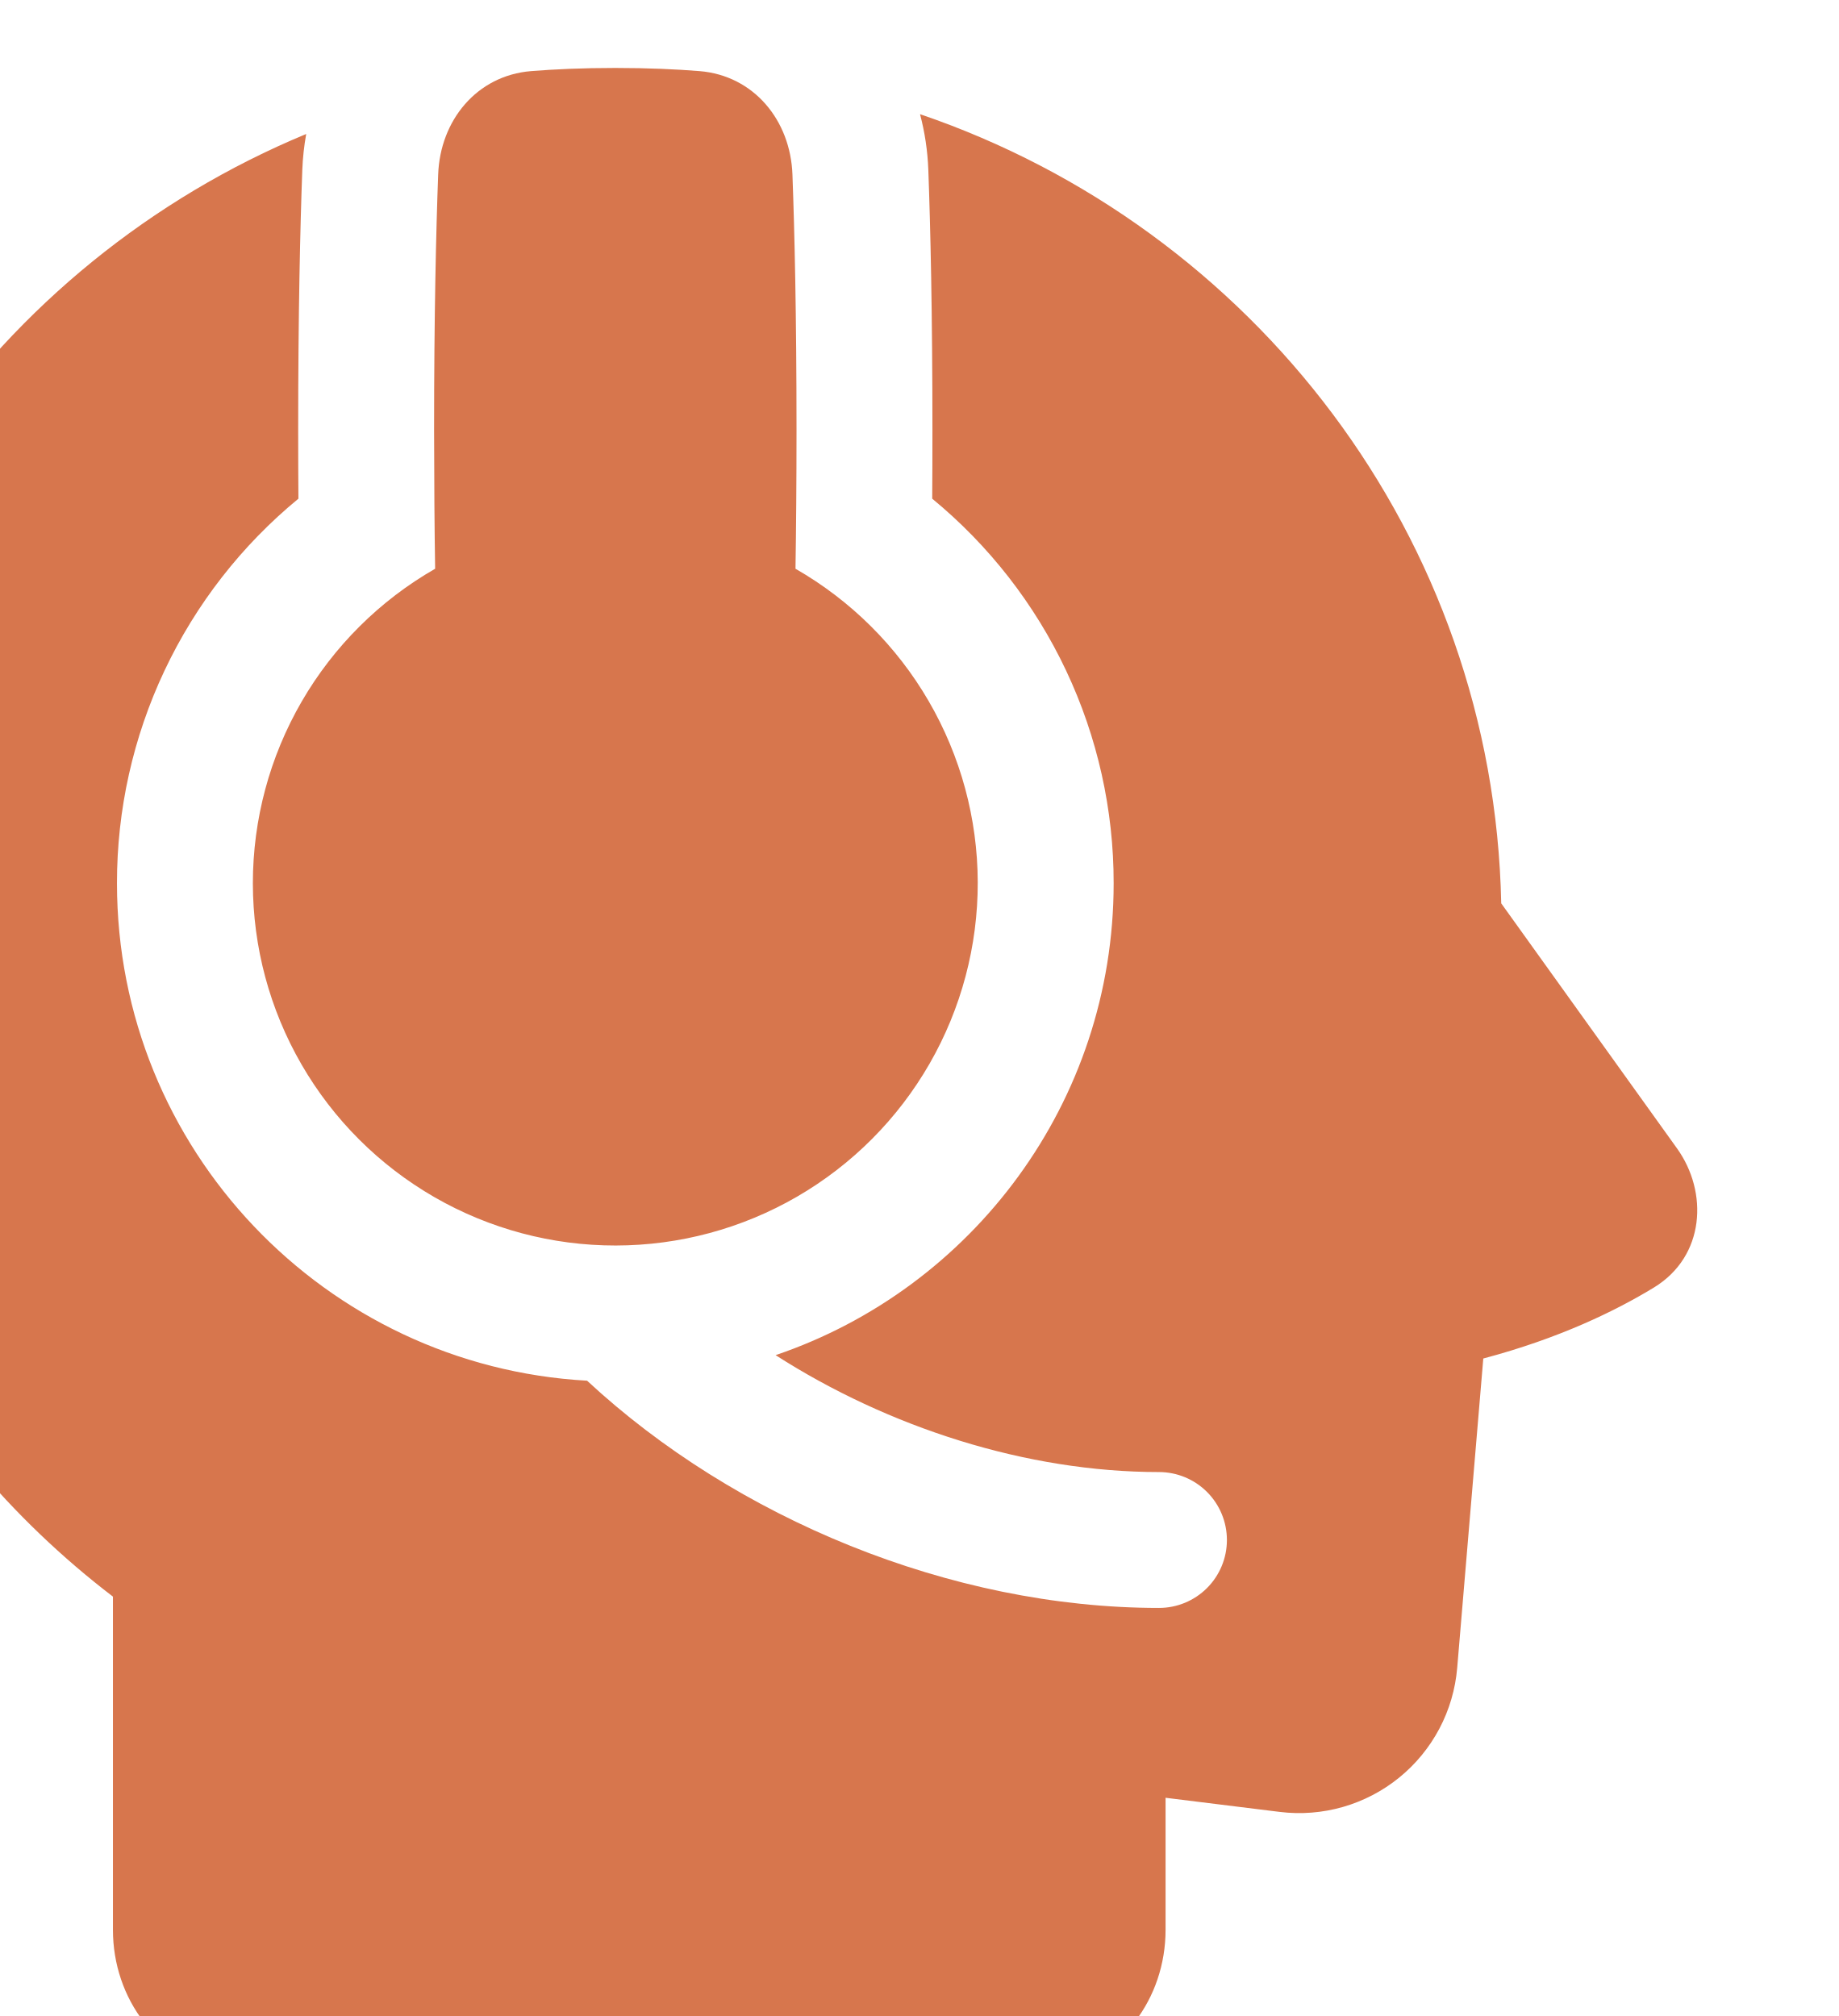
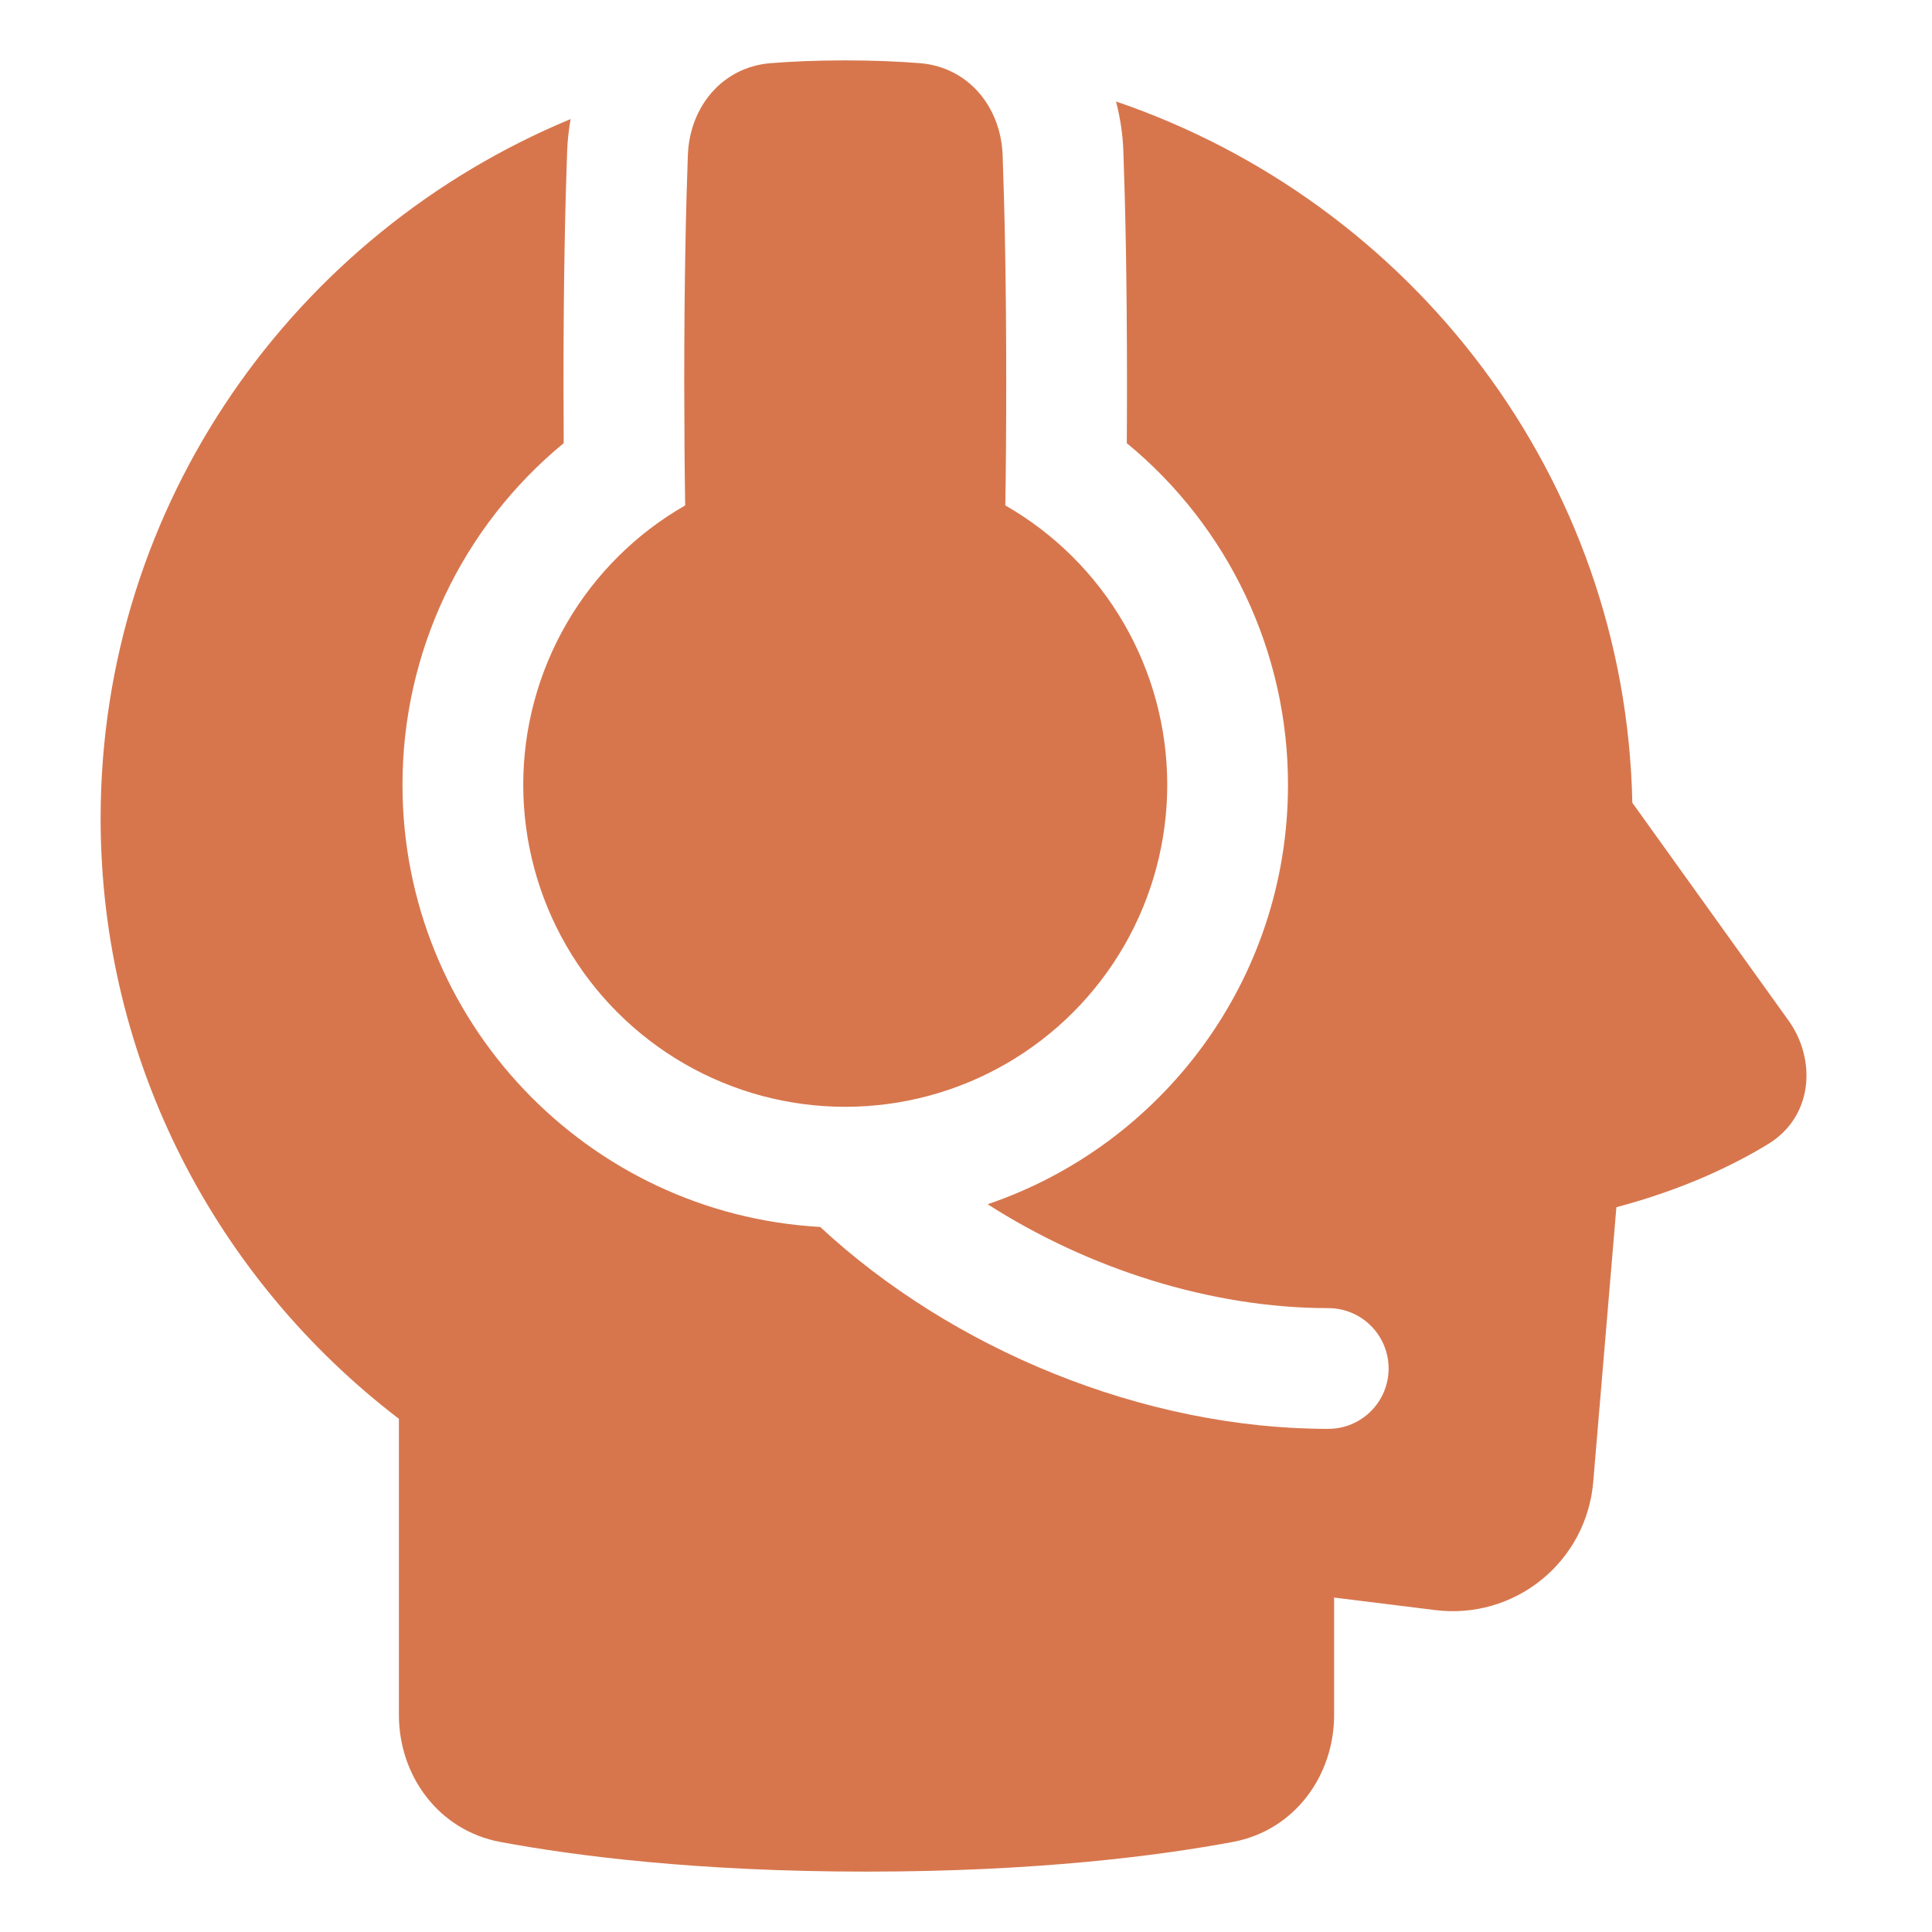
- <svg xmlns="http://www.w3.org/2000/svg" width="93" height="102" viewBox="0 0 93 102" fill="none">
-   <path fill-rule="evenodd" clip-rule="evenodd" d="M12.791 44.688C12.791 41.458 13.643 38.286 15.262 35.492C16.881 32.699 19.209 30.382 22.011 28.776C21.979 26.761 21.961 24.426 21.958 21.771C21.958 15.925 22.059 11.676 22.164 8.834C22.263 6.084 24.122 3.822 26.862 3.598C28.031 3.504 29.447 3.438 31.125 3.438C32.802 3.438 34.219 3.504 35.387 3.598C38.128 3.822 39.987 6.084 40.085 8.834C40.191 11.676 40.291 15.925 40.291 21.771C40.29 24.426 40.272 26.761 40.239 28.776C43.033 30.378 45.357 32.686 46.975 35.471C48.593 38.255 49.45 41.417 49.458 44.637C49.466 47.858 48.626 51.024 47.022 53.816C45.417 56.609 43.106 58.93 40.319 60.545C37.533 62.16 34.37 63.013 31.15 63.017C27.929 63.022 24.764 62.178 21.974 60.57C19.183 58.962 16.865 56.648 15.253 53.86C13.641 51.072 12.792 47.908 12.791 44.688ZM47.155 25.231C47.163 24.146 47.166 22.993 47.166 21.771C47.166 15.847 47.066 11.513 46.958 8.582C46.922 7.635 46.782 6.694 46.539 5.777C63.378 11.516 75.558 27.17 75.938 45.705L84.83 58.103C86.418 60.319 86.251 63.557 83.673 65.136C81.718 66.328 78.862 67.719 75.031 68.734L73.711 84.386C73.62 85.462 73.314 86.508 72.809 87.463C72.304 88.417 71.612 89.26 70.774 89.94C69.936 90.621 68.969 91.125 67.931 91.423C66.893 91.721 65.806 91.806 64.734 91.674L58.959 90.959V97.643C58.959 101.097 56.711 104.22 53.187 104.874C48.945 105.664 41.994 106.562 32.337 106.562C22.68 106.562 15.732 105.664 11.488 104.874C7.965 104.218 5.713 101.097 5.713 97.643V80.781C-4.609 72.893 -11.271 60.516 -11.271 46.596C-11.271 28.666 -0.225 13.299 15.489 6.779C15.382 7.375 15.316 7.976 15.292 8.582C15.184 11.513 15.083 15.847 15.083 21.771C15.083 22.993 15.087 24.146 15.095 25.231C12.222 27.594 9.909 30.565 8.322 33.929C6.734 37.293 5.913 40.968 5.917 44.688C5.917 58.13 16.44 69.117 29.697 69.857C37.186 76.81 48.083 81.354 58.625 81.354C59.536 81.354 60.411 80.992 61.056 80.347C61.7 79.703 62.062 78.828 62.062 77.917C62.062 77.005 61.7 76.131 61.056 75.486C60.411 74.841 59.536 74.479 58.625 74.479C51.929 74.479 44.946 72.227 39.233 68.564C49.179 65.189 56.333 55.772 56.333 44.688C56.337 40.968 55.515 37.293 53.928 33.929C52.341 30.565 50.028 27.594 47.155 25.231Z" fill="#D7764D" />
+ <svg xmlns="http://www.w3.org/2000/svg" width="110" height="110" viewBox="0 0 110 110" fill="none">
+   <path fill-rule="evenodd" clip-rule="evenodd" d="M29.791 44.688C29.791 41.458 30.643 38.286 32.262 35.492C33.881 32.699 36.209 30.382 39.011 28.776C38.979 26.761 38.961 24.426 38.958 21.771C38.958 15.925 39.059 11.676 39.164 8.834C39.263 6.084 41.121 3.822 43.862 3.598C45.031 3.504 46.447 3.438 48.125 3.438C49.802 3.438 51.219 3.504 52.387 3.598C55.128 3.822 56.987 6.084 57.085 8.834C57.191 11.676 57.291 15.925 57.291 21.771C57.29 24.426 57.272 26.761 57.239 28.776C60.033 30.378 62.357 32.686 63.975 35.471C65.594 38.255 66.45 41.417 66.458 44.637C66.466 47.858 65.626 51.024 64.022 53.816C62.417 56.609 60.106 58.93 57.319 60.545C54.533 62.16 51.37 63.013 48.15 63.017C44.929 63.022 41.764 62.178 38.974 60.57C36.183 58.962 33.865 56.648 32.253 53.86C30.641 51.072 29.792 47.908 29.791 44.688ZM64.155 25.231C64.163 24.146 64.166 22.993 64.166 21.771C64.166 15.847 64.066 11.513 63.958 8.582C63.922 7.635 63.782 6.694 63.539 5.777C80.378 11.516 92.558 27.17 92.938 45.705L101.83 58.103C103.418 60.319 103.251 63.557 100.673 65.136C98.718 66.328 95.862 67.719 92.031 68.734L90.711 84.386C90.62 85.462 90.314 86.508 89.809 87.463C89.304 88.417 88.612 89.26 87.774 89.94C86.936 90.621 85.969 91.125 84.931 91.423C83.893 91.721 82.806 91.806 81.734 91.674L75.959 90.959V97.643C75.959 101.097 73.711 104.22 70.187 104.874C65.945 105.664 58.994 106.562 49.337 106.562C39.68 106.562 32.732 105.664 28.488 104.874C24.965 104.218 22.712 101.097 22.712 97.643V80.781C12.391 72.893 5.729 60.516 5.729 46.596C5.729 28.666 16.775 13.299 32.489 6.779C32.382 7.375 32.316 7.976 32.292 8.582C32.184 11.513 32.083 15.847 32.083 21.771C32.083 22.993 32.087 24.146 32.095 25.231C29.222 27.594 26.909 30.565 25.322 33.929C23.735 37.293 22.913 40.968 22.916 44.688C22.916 58.13 33.44 69.117 46.697 69.857C54.186 76.81 65.083 81.354 75.625 81.354C76.537 81.354 77.411 80.992 78.055 80.347C78.7 79.703 79.062 78.828 79.062 77.917C79.062 77.005 78.7 76.131 78.055 75.486C77.411 74.841 76.537 74.479 75.625 74.479C68.929 74.479 61.946 72.227 56.233 68.564C66.179 65.189 73.333 55.772 73.333 44.688C73.337 40.968 72.515 37.293 70.928 33.929C69.341 30.565 67.028 27.594 64.155 25.231Z" fill="#D7764D" />
</svg>
